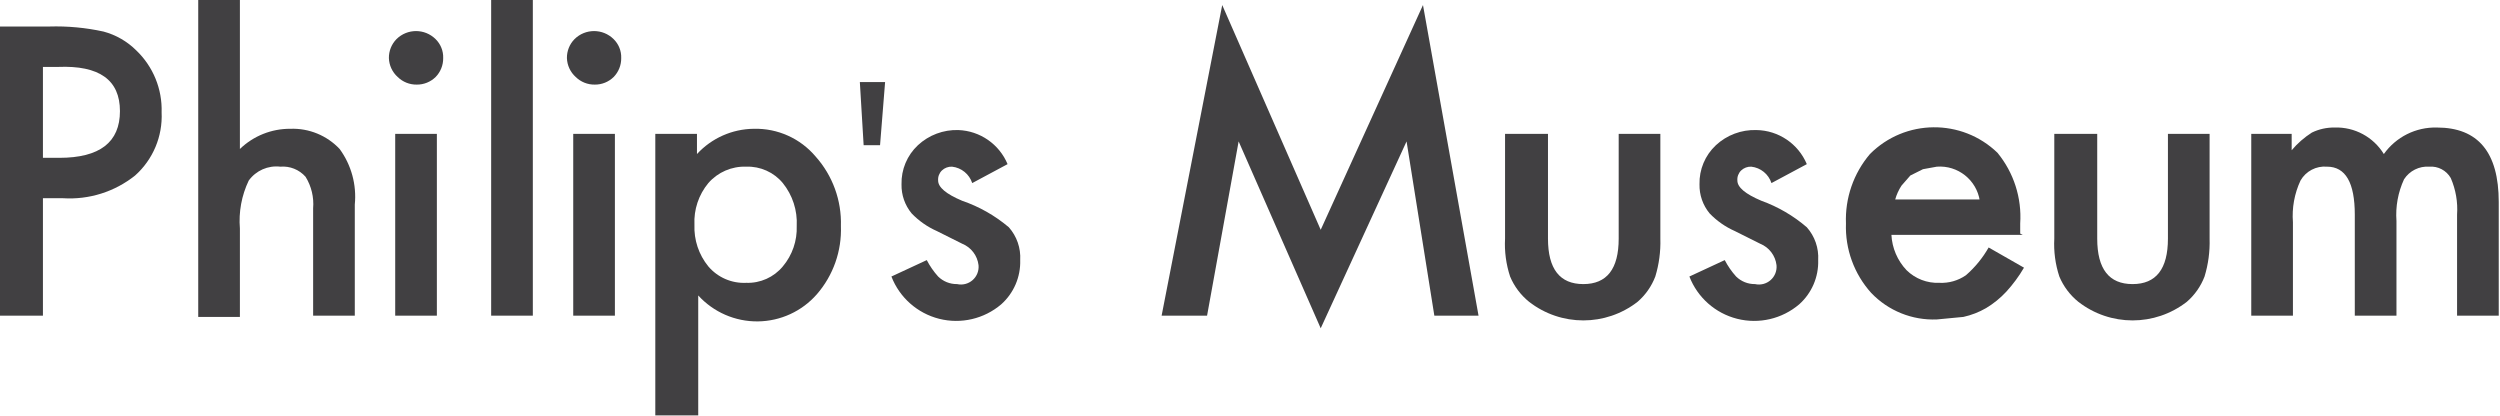
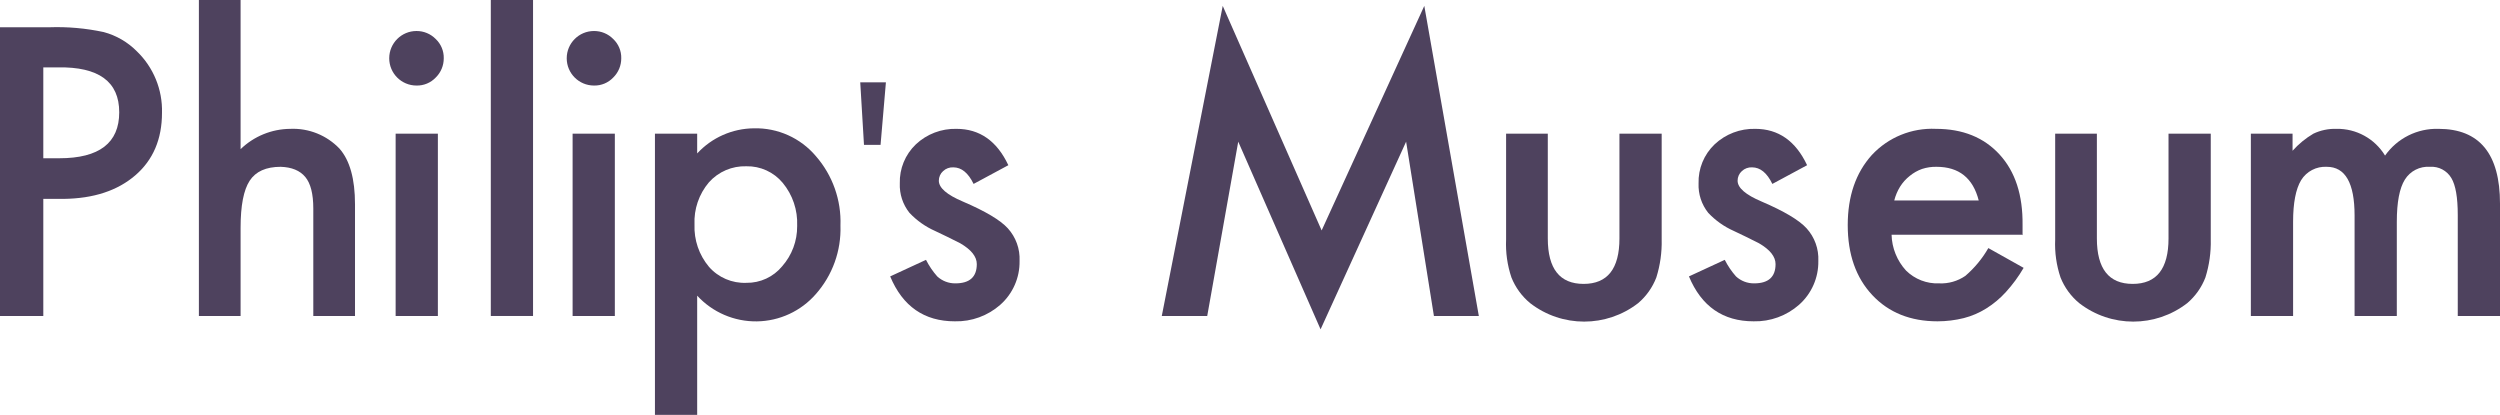
- <svg xmlns="http://www.w3.org/2000/svg" id="Layer_1" data-name="Layer 1" viewBox="0 0 198 32.9">
+ <svg xmlns="http://www.w3.org/2000/svg" id="Layer_1" data-name="Layer 1" viewBox="0 0 467.6 77.6">
  <defs>
-     <style>.cls-1{fill:#414042;}</style>
+     <style>.cls-1{fill:#4e425e;}</style>
  </defs>
-   <path class="cls-1" d="M3.4,15.7V25H0V2.1H3.9a17.6,17.6,0,0,1,4.3.4,5.8,5.8,0,0,1,2.6,1.5,6.5,6.5,0,0,1,2,4.9,6.3,6.3,0,0,1-2.1,5A8.3,8.3,0,0,1,5,15.7H3.4Zm0-3.2H4.7q4.8,0,4.8-3.7T4.6,5.3H3.4v7.2Z" />
-   <path class="cls-1" d="M15.7,0h3.3V11.8A5.7,5.7,0,0,1,23,10.2a5.1,5.1,0,0,1,3.9,1.6,6.4,6.4,0,0,1,1.2,4.4V25H24.8V16.5a4.1,4.1,0,0,0-.6-2.5,2.4,2.4,0,0,0-2-.8,2.7,2.7,0,0,0-2.5,1.1,7.4,7.4,0,0,0-.7,3.8v7H15.7V0Z" />
-   <path class="cls-1" d="M30.8,4.6a2.1,2.1,0,0,1,.6-1.5,2.2,2.2,0,0,1,3.1,0,2,2,0,0,1,.6,1.5,2.1,2.1,0,0,1-.6,1.5,2.1,2.1,0,0,1-1.5.6,2.1,2.1,0,0,1-1.5-.6A2.1,2.1,0,0,1,30.8,4.6Zm3.8,6V25H31.3V10.6h3.3Z" />
-   <path class="cls-1" d="M42.2,0V25H38.9V0h3.3Z" />
-   <path class="cls-1" d="M44.9,4.6a2.1,2.1,0,0,1,.6-1.5,2.2,2.2,0,0,1,3.1,0,2,2,0,0,1,.6,1.5,2.1,2.1,0,0,1-.6,1.5,2.1,2.1,0,0,1-1.5.6,2.1,2.1,0,0,1-1.5-.6A2.1,2.1,0,0,1,44.9,4.6Zm3.8,6V25H45.4V10.6h3.3Z" />
-   <path class="cls-1" d="M55.2,32.9H51.9V10.6h3.3v1.6a6.2,6.2,0,0,1,4.5-2,6.2,6.2,0,0,1,4.9,2.2,7.9,7.9,0,0,1,2,5.5,7.8,7.8,0,0,1-1.9,5.4,6.3,6.3,0,0,1-9.4.1v9.5Zm7.9-15A5,5,0,0,0,62,14.5a3.6,3.6,0,0,0-2.9-1.3,3.8,3.8,0,0,0-3,1.3A4.8,4.8,0,0,0,55,17.8a4.9,4.9,0,0,0,1.1,3.3,3.7,3.7,0,0,0,3,1.3A3.6,3.6,0,0,0,62,21.1,4.7,4.7,0,0,0,63.1,17.9Z" />
-   <path class="cls-1" d="M68.1,6.5h2l-0.4,5H68.4Z" />
-   <path class="cls-1" d="M79.8,13l-2.8,1.5a1.9,1.9,0,0,0-1.6-1.3,1.1,1.1,0,0,0-.8.3,1,1,0,0,0-.3.8q0,0.8,1.9,1.6A11.5,11.5,0,0,1,79.9,18a3.6,3.6,0,0,1,.9,2.6,4.5,4.5,0,0,1-1.5,3.5,5.5,5.5,0,0,1-8.7-2.2l2.8-1.3a6.2,6.2,0,0,0,.9,1.3,2.1,2.1,0,0,0,1.5.6,1.4,1.4,0,0,0,1.7-1.5,2.1,2.1,0,0,0-1.3-1.7l-1-.5-1-.5a6.3,6.3,0,0,1-2-1.4,3.5,3.5,0,0,1-.8-2.3,4.1,4.1,0,0,1,1.3-3.1,4.5,4.5,0,0,1,3.2-1.2A4.4,4.4,0,0,1,79.8,13Z" />
-   <path class="cls-1" d="M92,25L96.8,0.4l7.8,17.8,8.1-17.8L117.1,25h-3.5l-2.2-13.8-6.8,14.8L98.1,11.2,95.6,25H92Z" />
-   <path class="cls-1" d="M122.6,10.6v8.3q0,3.6,2.8,3.6t2.8-3.6V10.6h3.3v8.3a9.3,9.3,0,0,1-.4,3,5,5,0,0,1-1.4,2,7,7,0,0,1-8.6,0,5.1,5.1,0,0,1-1.5-2,8.2,8.2,0,0,1-.4-3V10.6h3.3Z" />
-   <path class="cls-1" d="M143.1,13l-2.8,1.5a1.9,1.9,0,0,0-1.6-1.3,1.1,1.1,0,0,0-.8.3,1,1,0,0,0-.3.8q0,0.8,1.9,1.6a11.5,11.5,0,0,1,3.6,2.1,3.6,3.6,0,0,1,.9,2.6,4.5,4.5,0,0,1-1.5,3.5,5.5,5.5,0,0,1-8.7-2.2l2.8-1.3a6.2,6.2,0,0,0,.9,1.3,2.1,2.1,0,0,0,1.5.6,1.4,1.4,0,0,0,1.7-1.5,2.1,2.1,0,0,0-1.3-1.7l-1-.5-1-.5a6.3,6.3,0,0,1-2-1.4,3.5,3.5,0,0,1-.8-2.3,4.1,4.1,0,0,1,1.3-3.1,4.5,4.5,0,0,1,3.2-1.2A4.4,4.4,0,0,1,143.1,13Z" />
-   <path class="cls-1" d="M160.2,18.6H149.8a4.4,4.4,0,0,0,1.2,2.8,3.5,3.5,0,0,0,2.6,1,3.4,3.4,0,0,0,2.1-.6,8.4,8.4,0,0,0,1.8-2.2l2.8,1.6a11.2,11.2,0,0,1-1.4,1.9,7.3,7.3,0,0,1-1.6,1.3,6.3,6.3,0,0,1-1.8.7l-2.1.2a6.8,6.8,0,0,1-5.2-2.1,7.8,7.8,0,0,1-2-5.5,8,8,0,0,1,1.9-5.5,7.2,7.2,0,0,1,10.1-.1,8,8,0,0,1,1.8,5.6v0.8Zm-3.4-2.7a3.2,3.2,0,0,0-3.4-2.7l-1.1.2-1,.5-0.7.8a3.9,3.9,0,0,0-.5,1.1h6.7Z" />
-   <path class="cls-1" d="M166.1,10.6v8.3q0,3.6,2.8,3.6t2.8-3.6V10.6h3.3v8.3a9.3,9.3,0,0,1-.4,3,5,5,0,0,1-1.4,2,7,7,0,0,1-8.6,0,5.1,5.1,0,0,1-1.5-2,8.2,8.2,0,0,1-.4-3V10.6h3.3Z" />
-   <path class="cls-1" d="M178.2,10.6h3.3v1.3a7,7,0,0,1,1.6-1.4,4,4,0,0,1,1.8-.4,4.4,4.4,0,0,1,3.9,2.1,5,5,0,0,1,4.2-2.1q4.9,0,4.9,5.9V25h-3.3V17a6.2,6.2,0,0,0-.5-2.9,1.8,1.8,0,0,0-1.7-.9,2.2,2.2,0,0,0-2,1,6.7,6.7,0,0,0-.6,3.3V25h-3.3V17q0-3.8-2.2-3.8a2.2,2.2,0,0,0-2.1,1.1,6.6,6.6,0,0,0-.6,3.3V25h-3.3V10.6Z" />
+   <path class="cls-1" d="M8.1,40V61.9H0V7.9H9.2a41.6,41.6,0,0,1,10.2.9,13.7,13.7,0,0,1,6.2,3.6,15.4,15.4,0,0,1,4.7,11.5q0,7.4-5,11.7T11.9,40H8.1Zm0-7.6h3q11.2,0,11.2-8.6T10.8,15.4H8.1v17Z" transform="translate(0 -2.8)" />
+   <path class="cls-1" d="M37.2,2.8H45V30.7a13.5,13.5,0,0,1,9.3-3.8,12,12,0,0,1,9.2,3.7q2.9,3.3,2.9,10.4V61.9H58.6V41.8q0-4.1-1.5-5.9T52.5,34q-4.1,0-5.8,2.6T45,45.4V61.9H37.2V2.8Z" transform="translate(0 -2.8)" />
+   <path class="cls-1" d="M72.8,13.7a5.1,5.1,0,0,1,5.1-5.1,5,5,0,0,1,3.6,1.5A4.8,4.8,0,0,1,83,13.7a5,5,0,0,1-1.5,3.6,4.8,4.8,0,0,1-3.6,1.5A5.1,5.1,0,0,1,72.8,13.7Zm9.1,14.2V61.9H74V27.8h7.9Z" transform="translate(0 -2.8)" />
+   <path class="cls-1" d="M99.7,2.8V61.9H91.8V2.8h7.9Z" transform="translate(0 -2.8)" />
+   <path class="cls-1" d="M106,13.7a5.1,5.1,0,0,1,5.1-5.1,5,5,0,0,1,3.6,1.5,4.8,4.8,0,0,1,1.5,3.6,5,5,0,0,1-1.5,3.6,4.8,4.8,0,0,1-3.6,1.5A5.1,5.1,0,0,1,106,13.7ZM115,27.8V61.9h-7.9V27.8H115Z" transform="translate(0 -2.8)" />
+   <path class="cls-1" d="M130.4,80.4h-7.9V27.8h7.9v3.7a14.6,14.6,0,0,1,10.6-4.7,14.7,14.7,0,0,1,11.6,5.2,18.7,18.7,0,0,1,4.6,13,18.4,18.4,0,0,1-4.6,12.8,14.9,14.9,0,0,1-22.2.3V80.4Zm18.7-35.4a11.8,11.8,0,0,0-2.7-8,8.6,8.6,0,0,0-6.8-3.1,9,9,0,0,0-7,3,11.4,11.4,0,0,0-2.7,7.9,11.6,11.6,0,0,0,2.7,7.9,8.8,8.8,0,0,0,7,3,8.5,8.5,0,0,0,6.7-3.1A11.2,11.2,0,0,0,149.1,45.1Z" transform="translate(0 -2.8)" />
+   <path class="cls-1" d="M160.9,18.2h4.8l-1,11.7h-3.1Z" transform="translate(0 -2.8)" />
+   <path class="cls-1" d="M188.6,33.7l-6.5,3.5q-1.5-3.1-3.8-3.1a2.6,2.6,0,0,0-1.9.7,2.4,2.4,0,0,0-.8,1.8q0,2,4.5,3.9,6.3,2.7,8.4,5a8.5,8.5,0,0,1,2.2,6.1,10.7,10.7,0,0,1-3.6,8.2,12.4,12.4,0,0,1-8.5,3.1q-8.6,0-12.1-8.4l6.7-3.1a14.6,14.6,0,0,0,2.1,3.1,4.9,4.9,0,0,0,3.4,1.3q4,0,4-3.6,0-2.1-3.1-3.9l-2.4-1.2L174.9,46a14.8,14.8,0,0,1-4.8-3.4,8.3,8.3,0,0,1-1.8-5.5,9.7,9.7,0,0,1,3-7.3,10.7,10.7,0,0,1,7.6-2.9Q185.4,26.9,188.6,33.7Z" transform="translate(0 -2.8)" />
+   <path class="cls-1" d="M217.3,61.9l11.4-58,18.5,42,19.2-42,10.2,58h-8.4l-5.2-32.6-16,35.1L231.6,29.3l-5.8,32.6h-8.4Z" transform="translate(0 -2.8)" />
+   <path class="cls-1" d="M289.5,27.8V47.4q0,8.5,6.7,8.5t6.7-8.5V27.8h7.9V47.6a22,22,0,0,1-1,7.1,11.9,11.9,0,0,1-3.4,4.8,16.5,16.5,0,0,1-20.2,0,12,12,0,0,1-3.5-4.8,19.5,19.5,0,0,1-1-7.1V27.8h7.9Z" transform="translate(0 -2.8)" />
+   <path class="cls-1" d="M338,33.7l-6.5,3.5q-1.5-3.1-3.8-3.1a2.6,2.6,0,0,0-1.9.7,2.4,2.4,0,0,0-.8,1.8q0,2,4.5,3.9,6.3,2.7,8.4,5a8.5,8.5,0,0,1,2.2,6.1,10.7,10.7,0,0,1-3.6,8.2,12.4,12.4,0,0,1-8.5,3.1q-8.6,0-12.1-8.4l6.7-3.1a14.6,14.6,0,0,0,2.1,3.1,4.9,4.9,0,0,0,3.4,1.3q4,0,4-3.6,0-2.1-3.1-3.9l-2.4-1.2L324.3,46a14.8,14.8,0,0,1-4.8-3.4,8.3,8.3,0,0,1-1.8-5.5,9.7,9.7,0,0,1,3-7.3,10.7,10.7,0,0,1,7.6-2.9Q334.8,26.9,338,33.7Z" transform="translate(0 -2.8)" />
+   <path class="cls-1" d="M378.2,46.7H353.8a10.3,10.3,0,0,0,2.7,6.7,8.3,8.3,0,0,0,6.2,2.4,8,8,0,0,0,4.9-1.4,19.9,19.9,0,0,0,4.3-5.2l6.6,3.7a26.5,26.5,0,0,1-3.3,4.5,17.3,17.3,0,0,1-3.7,3.1,14.8,14.8,0,0,1-4.2,1.8,20.6,20.6,0,0,1-4.9.6q-7.6,0-12.2-4.9t-4.6-13.1q0-8.1,4.5-13.1a15.4,15.4,0,0,1,12-4.9q7.5,0,11.9,4.8t4.3,13.2v1.9Zm-8.1-6.4q-1.6-6.3-7.9-6.3a8.2,8.2,0,0,0-2.7.4,7.7,7.7,0,0,0-2.3,1.3,8,8,0,0,0-1.8,2,9.2,9.2,0,0,0-1.1,2.6h15.8Z" transform="translate(0 -2.8)" />
+   <path class="cls-1" d="M392.2,27.8V47.4q0,8.5,6.7,8.5t6.7-8.5V27.8h7.9V47.6a22,22,0,0,1-1,7.1,11.9,11.9,0,0,1-3.4,4.8,16.5,16.5,0,0,1-20.2,0,12,12,0,0,1-3.5-4.8,19.5,19.5,0,0,1-1-7.1V27.8h7.9Z" transform="translate(0 -2.8)" />
+   <path class="cls-1" d="M420.9,27.8h7.9V31a16.4,16.4,0,0,1,3.9-3.2,9.4,9.4,0,0,1,4.3-.9,10.4,10.4,0,0,1,9.1,5,11.8,11.8,0,0,1,10-5q11.5,0,11.5,14v21h-7.9V43q0-4.9-1.2-6.9a4.3,4.3,0,0,0-4-2.1,5.1,5.1,0,0,0-4.7,2.4q-1.5,2.4-1.5,7.9V61.9h-7.9V43.1q0-9.1-5.2-9.1a5.3,5.3,0,0,0-4.8,2.5q-1.5,2.5-1.5,7.8V61.9h-7.9V27.8Z" transform="translate(0 -2.8)" />
</svg>
